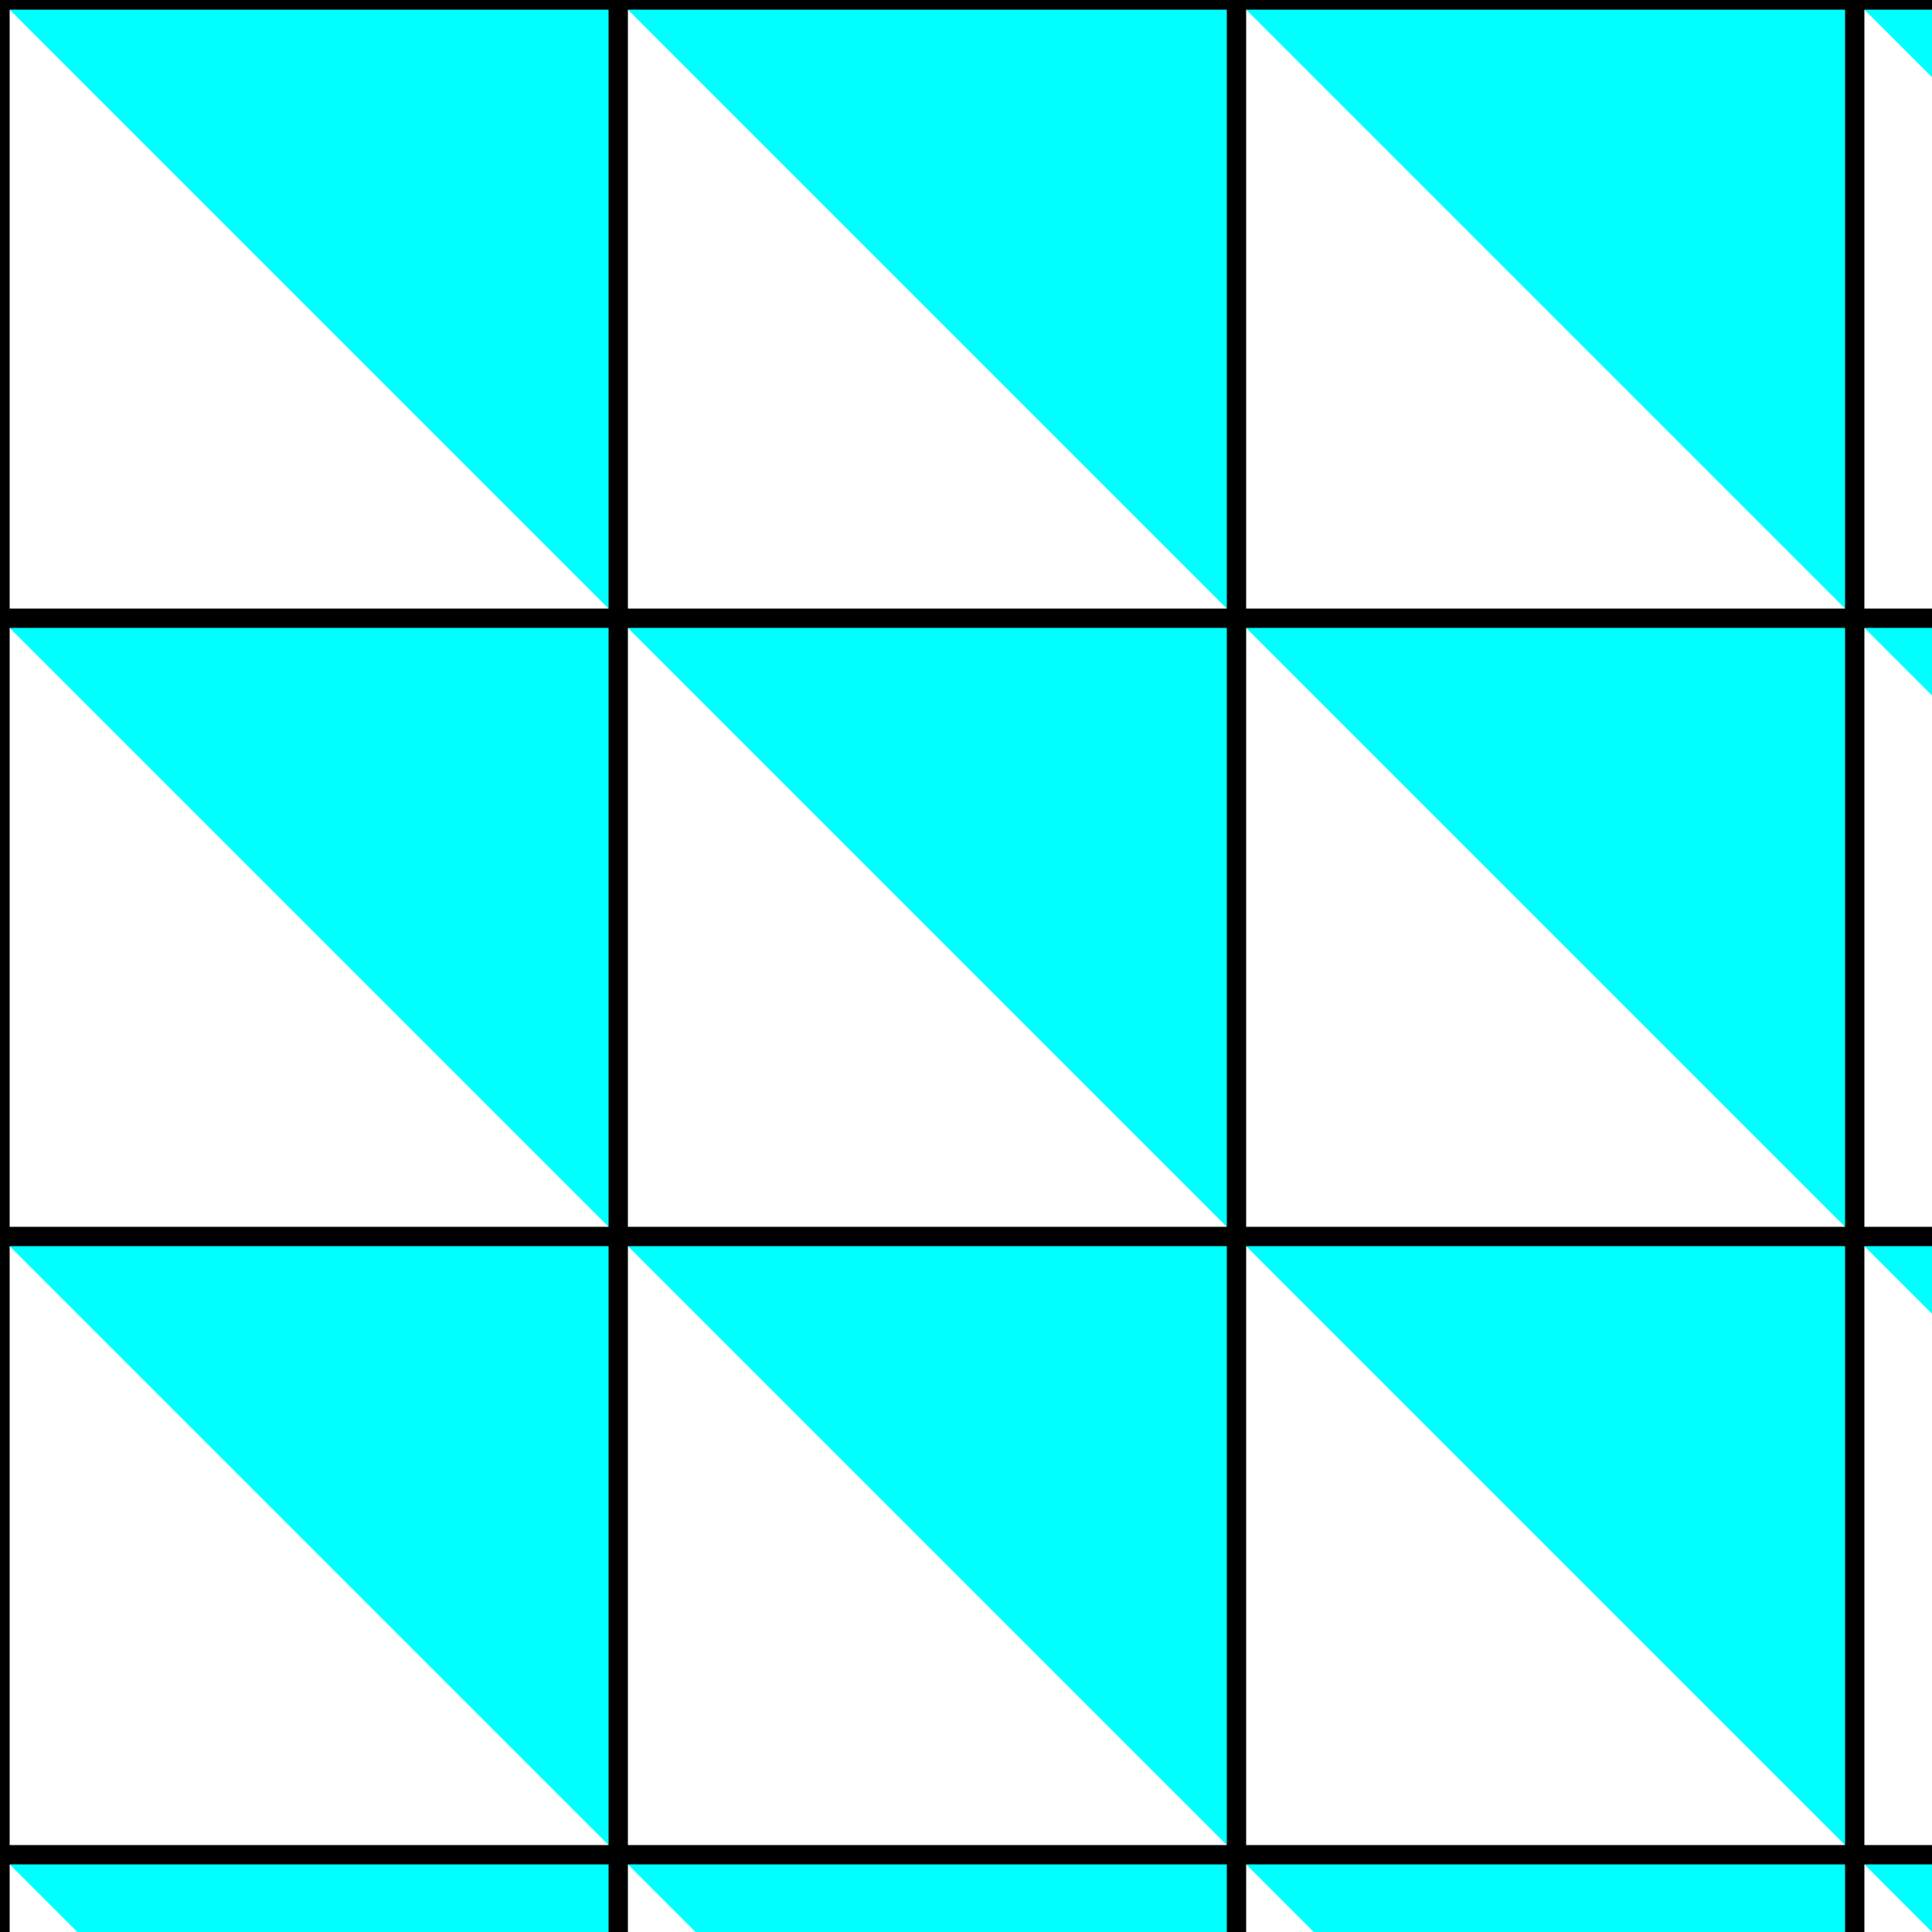
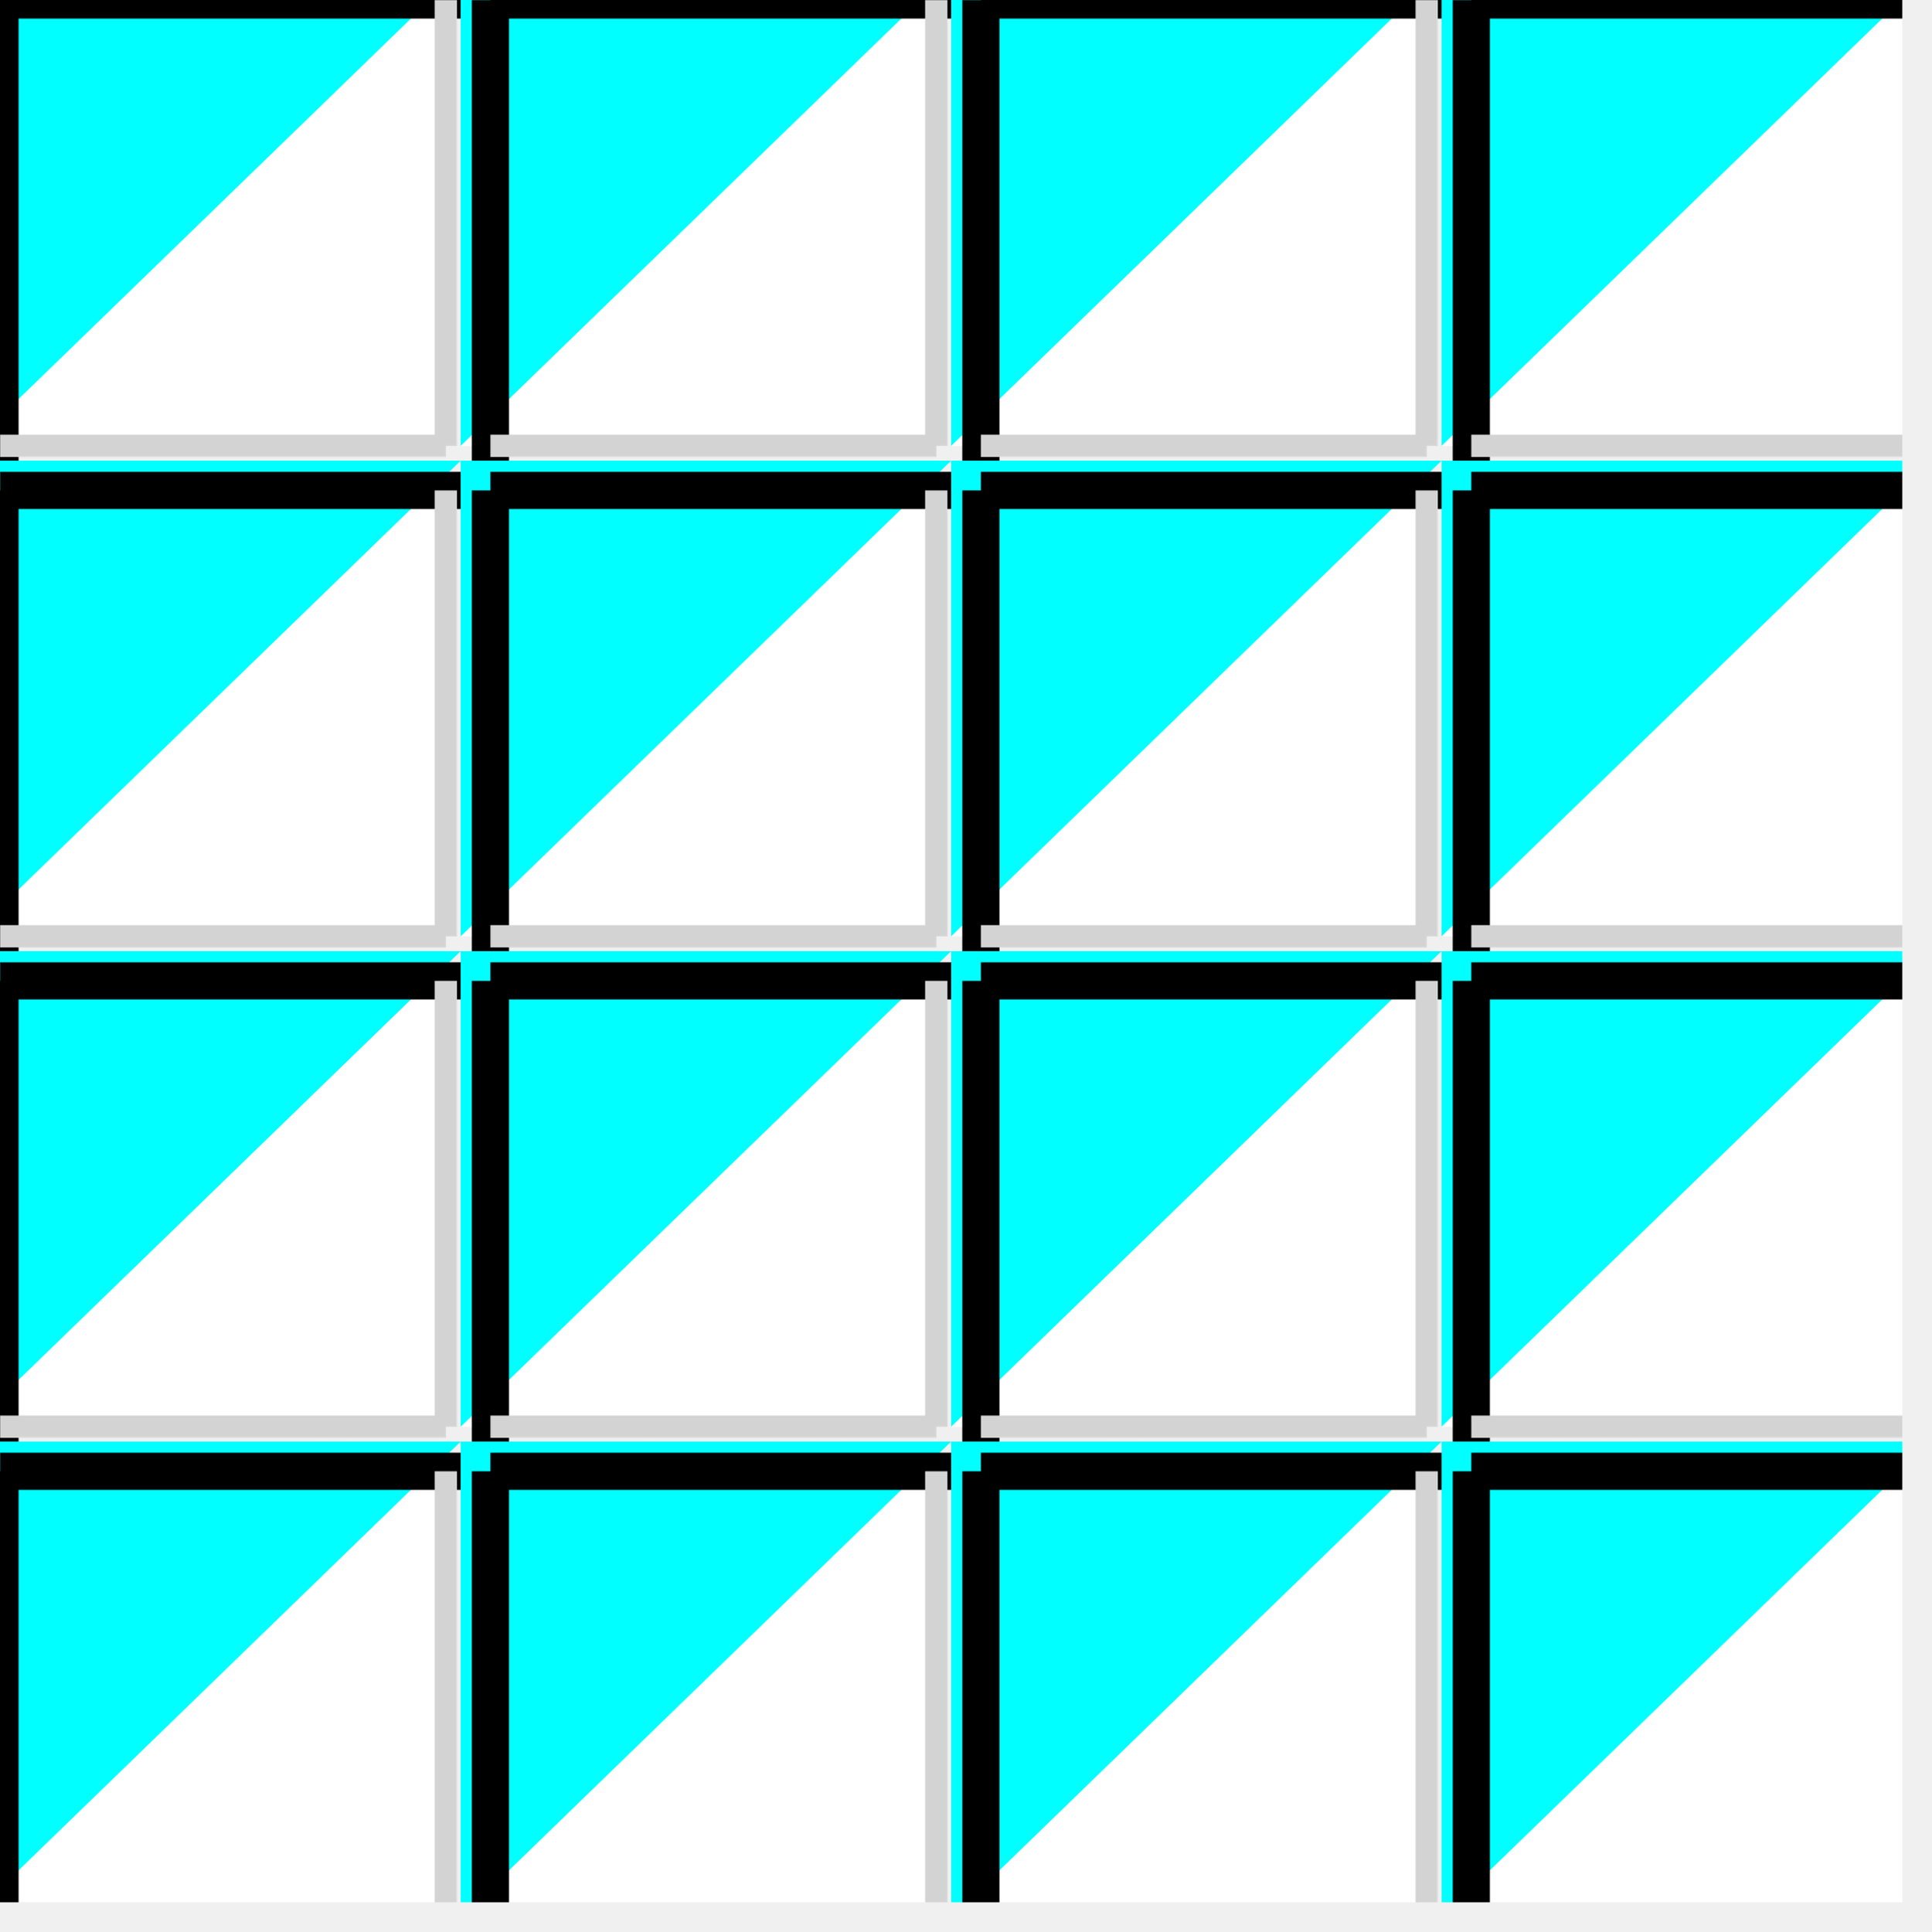
- <svg xmlns="http://www.w3.org/2000/svg" width="200" height="200" viewBox="0 0 200 200">
+ <svg xmlns="http://www.w3.org/2000/svg" width="200" height="200" viewBox="4 4 260 260">
  <defs>
-     <pattern id="altGrid" width="64" height="64" patternUnits="userSpaceOnUse">
-       <g>
-         <rect width="64" height="64" fill="white" />
-         <path d="M 0 0 L 64 0 L 64 64" fill="cyan" stroke="black" stroke-width="2" />
-         <path d="M 0 0 L 0 64 L 64 64" fill="none" stroke="black" stroke-width="2" />
-       </g>
+     <pattern id="shadowGrid" width="66" height="66" patternUnits="userSpaceOnUse">
+       <rect width="64" height="64" fill="white" />
+       <path d="M 66 0 L 0 0 L 0 64 Z" fill="cyan" />
+       <path d="M 4 4 L 66 4" stroke="black" stroke-width="5" />
+       <path d="M 4 4 L 4 66" stroke="black" stroke-width="5" />
+       <path d="M 64 4 L 64 64" stroke="lightgray" stroke-width="3" />
+       <path d="M 4 64 L 64 64" stroke="lightgray" stroke-width="3" />
    </pattern>
-     <filter id="shadow" x="-20%" y="-20%" width="140%" height="140%">
-       <feDropShadow dx="2" dy="2" stdDeviation="2" flood-color="gray" />
-     </filter>
  </defs>
-   <rect width="100%" height="100%" fill="url(#altGrid)" filter="url(#shadow)" />
+   <rect width="100%" height="100%" fill="url(#shadowGrid)" />
</svg>
